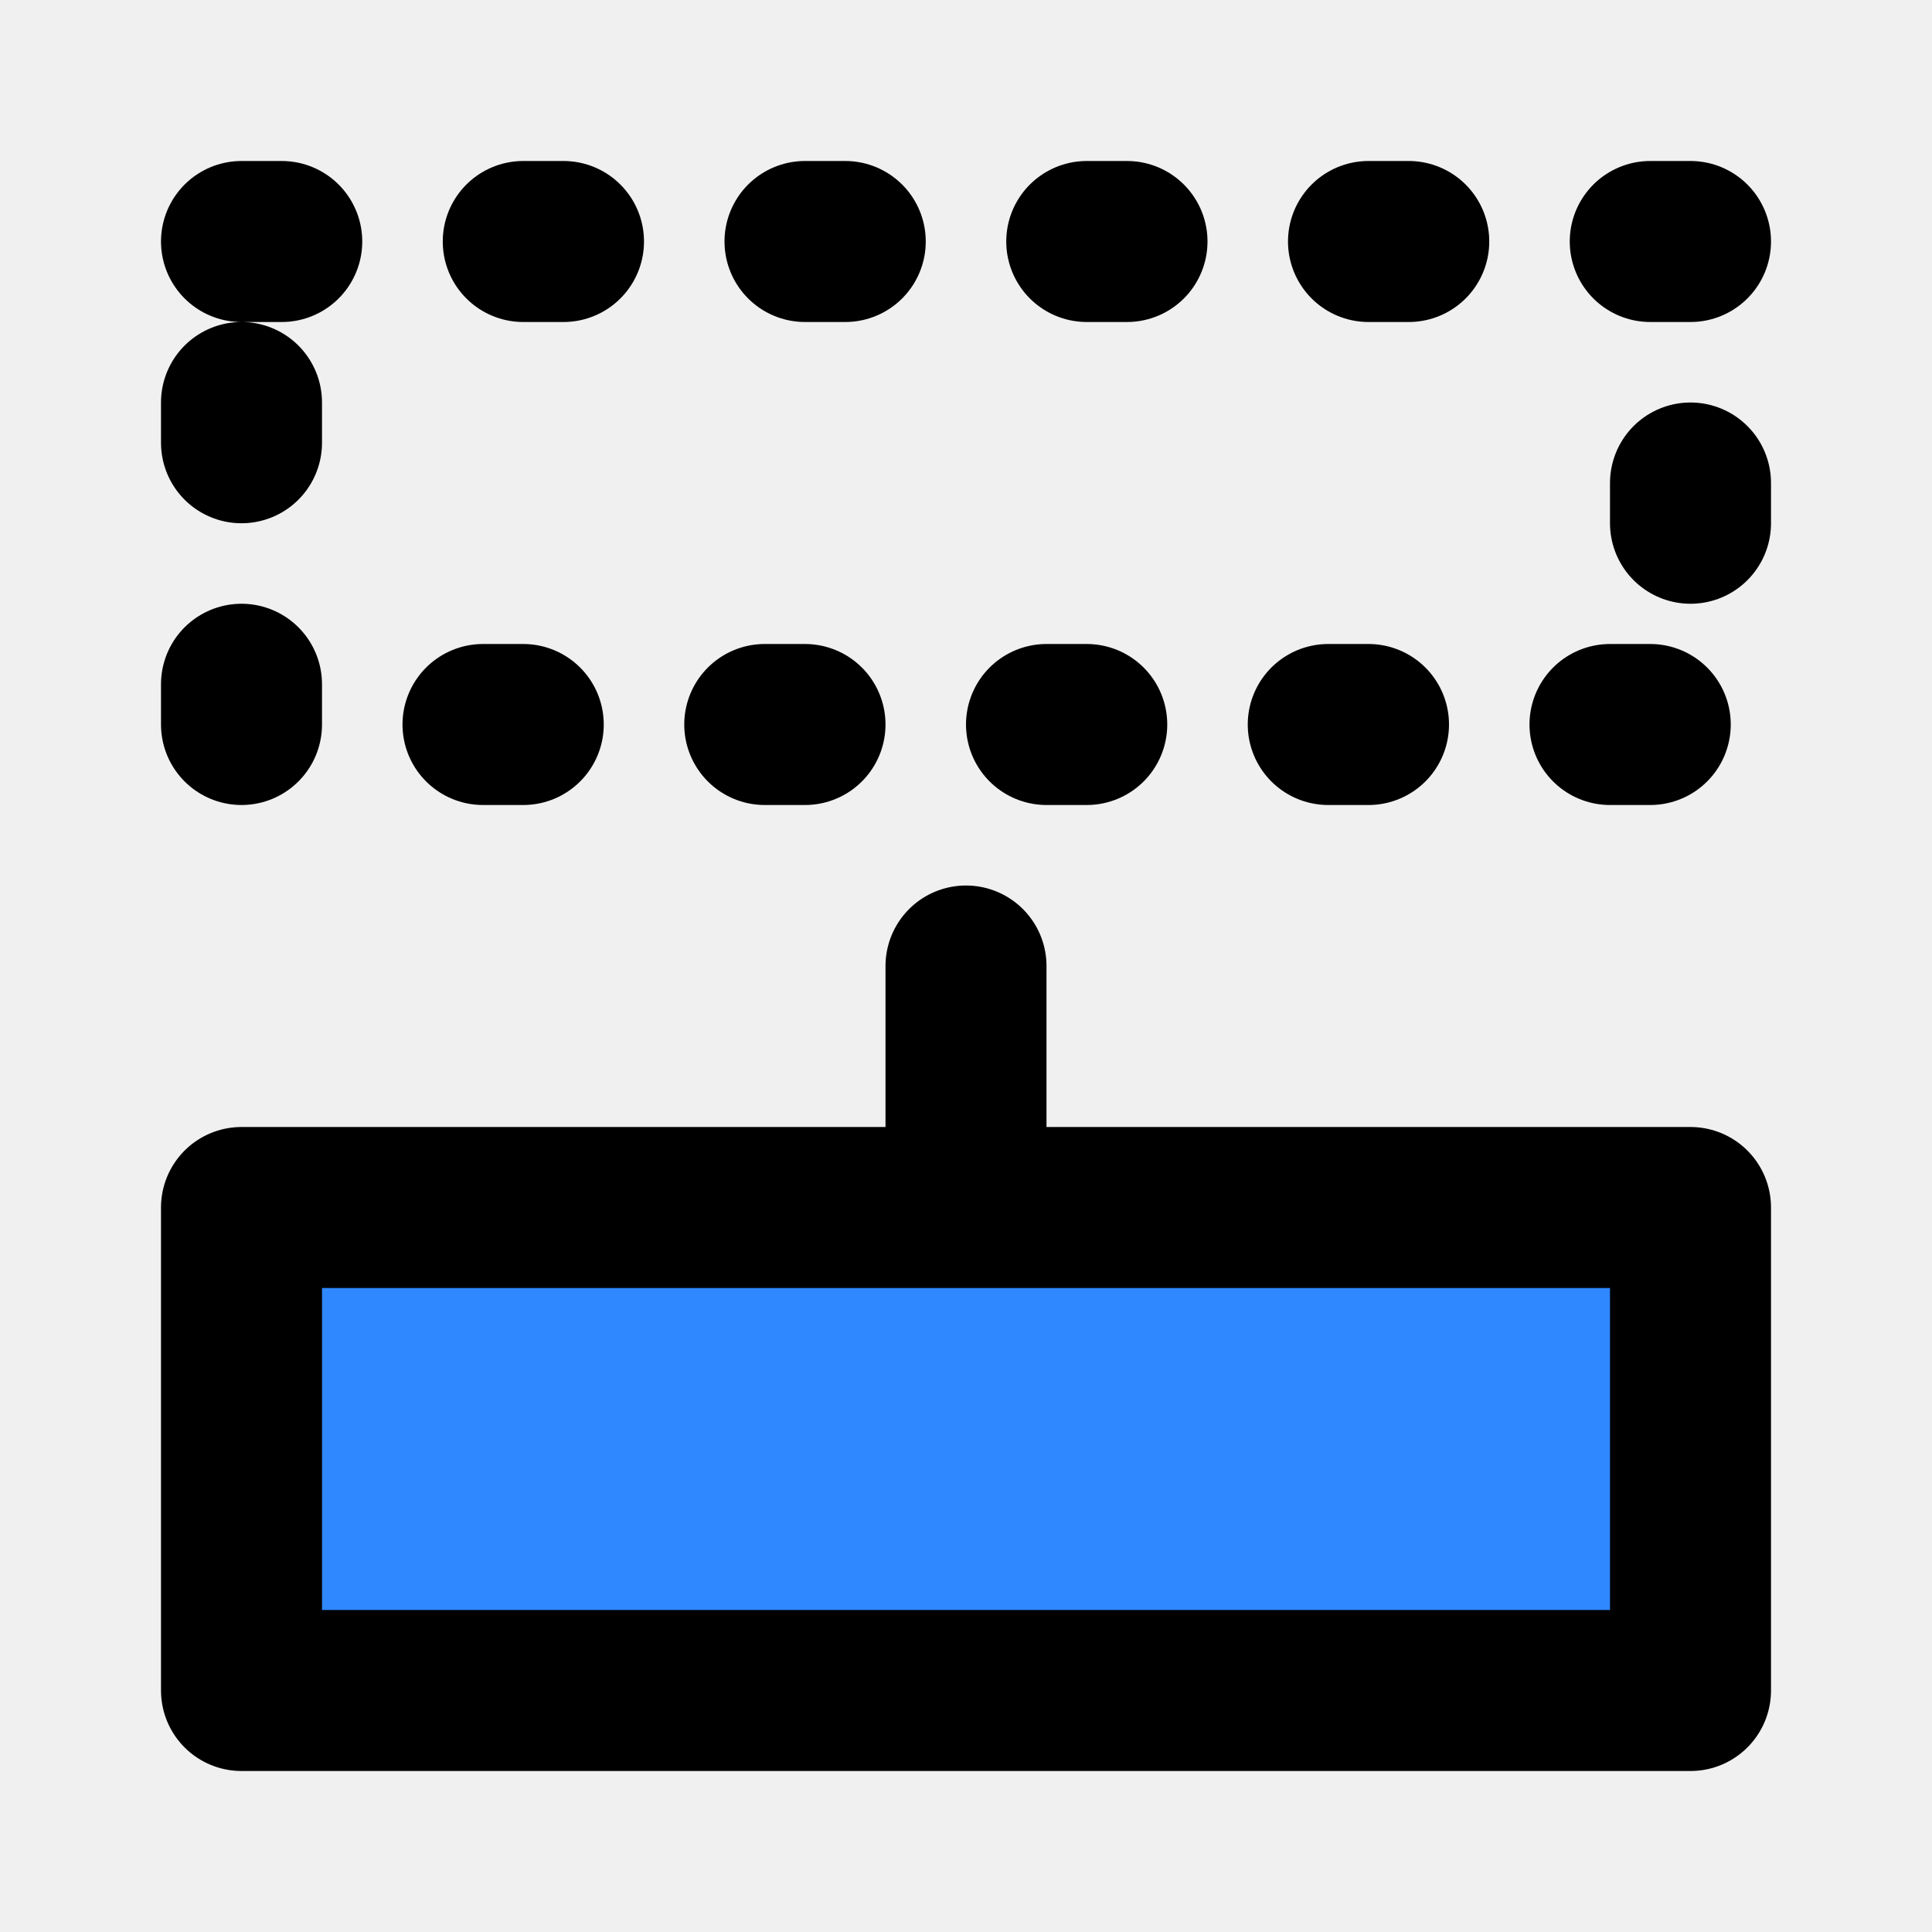
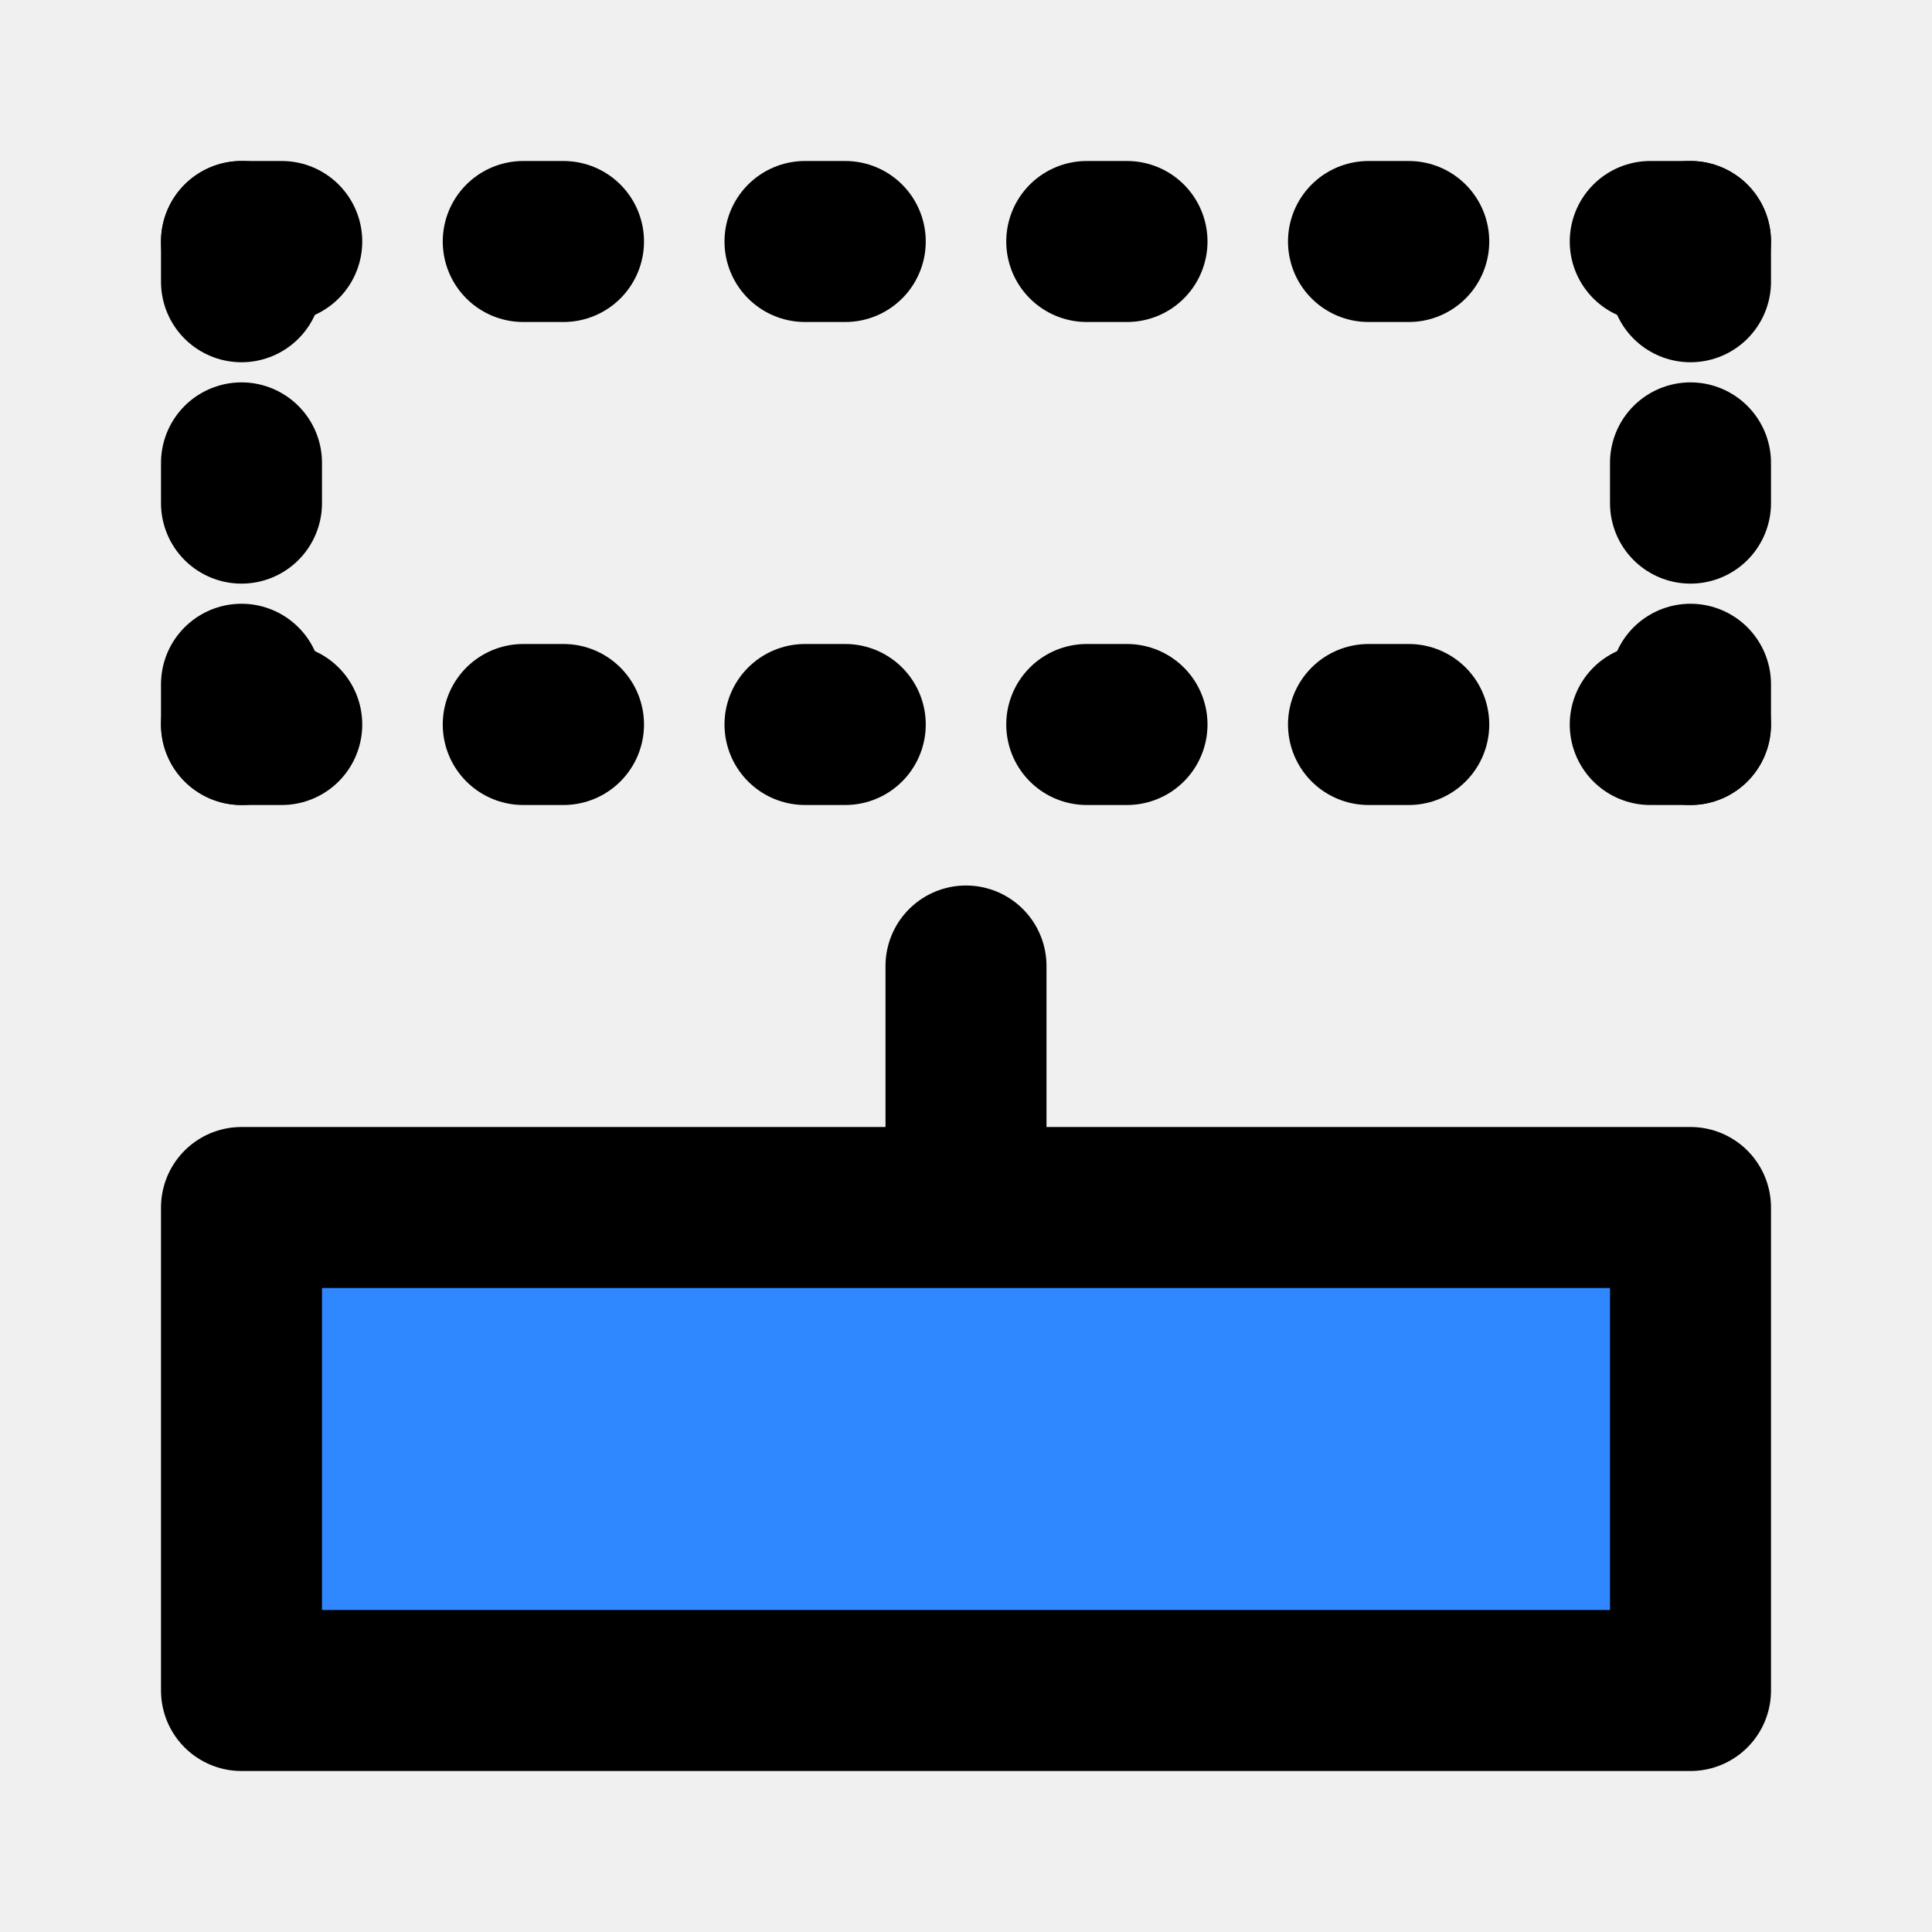
<svg xmlns="http://www.w3.org/2000/svg" width="48" height="48" viewBox="0 0 48 48" fill="none">
  <rect width="48" height="48" fill="white" fill-opacity="0.01" />
  <path d="M24 30V24" stroke="black" stroke-width="4" stroke-linecap="round" stroke-linejoin="round" />
  <path d="M6 30H24H42V42H6V30Z" fill="#2F88FF" stroke="black" stroke-width="4" stroke-linecap="round" stroke-linejoin="round" />
-   <rect x="6" y="6" width="36" height="12" stroke="black" stroke-width="4" stroke-linecap="round" stroke-linejoin="round" stroke-dasharray="1 6" />
+   <line x1="6" y1="12.5" x2="6" y2="11.5" stroke="black" stroke-width="4" stroke-linecap="round" stroke-linejoin="round" />
+   <line x1="6" y1="18" x2="6" y2="17" stroke="black" stroke-width="4" stroke-linecap="round" stroke-linejoin="round" />
+   <line x1="6" y1="7" x2="6" y2="6" stroke="black" stroke-width="4" stroke-linecap="round" stroke-linejoin="round" />
+   <line x1="42" y1="12.5" x2="42" y2="11.5" stroke="black" stroke-width="4" stroke-linecap="round" stroke-linejoin="round" />
+   <line x1="42" y1="18" x2="42" y2="17" stroke="black" stroke-width="4" stroke-linecap="round" stroke-linejoin="round" />
+   <line x1="42" y1="7" x2="42" y2="6" stroke="black" stroke-width="4" stroke-linecap="round" stroke-linejoin="round" />
+   <line x1="42" y1="18" x2="41" y2="18" stroke="black" stroke-width="4" stroke-linecap="round" stroke-linejoin="round" />
+   <line x1="7" y1="18" x2="6" y2="18" stroke="black" stroke-width="4" stroke-linecap="round" stroke-linejoin="round" />
+   <line x1="7" y1="6" x2="6" y2="6" stroke="black" stroke-width="4" stroke-linecap="round" stroke-linejoin="round" />
+   <line x1="14" y1="6" x2="13" y2="6" stroke="black" stroke-width="4" stroke-linecap="round" stroke-linejoin="round" />
+   <line x1="21" y1="6" x2="20" y2="6" stroke="black" stroke-width="4" stroke-linecap="round" stroke-linejoin="round" />
+   <line x1="21" y1="18" x2="20" y2="18" stroke="black" stroke-width="4" stroke-linecap="round" stroke-linejoin="round" />
+   <line x1="28" y1="6" x2="27" y2="6" stroke="black" stroke-width="4" stroke-linecap="round" stroke-linejoin="round" />
+   <line x1="14" y1="18" x2="13" y2="18" stroke="black" stroke-width="4" stroke-linecap="round" stroke-linejoin="round" />
+   <line x1="28" y1="18" x2="27" y2="18" stroke="black" stroke-width="4" stroke-linecap="round" stroke-linejoin="round" />
+   <line x1="35" y1="6" x2="34" y2="6" stroke="black" stroke-width="4" stroke-linecap="round" stroke-linejoin="round" />
+   <line x1="35" y1="18" x2="34" y2="18" stroke="black" stroke-width="4" stroke-linecap="round" stroke-linejoin="round" />
+   <line x1="42" y1="6" x2="41" y2="6" stroke="black" stroke-width="4" stroke-linecap="round" stroke-linejoin="round" />
</svg>
